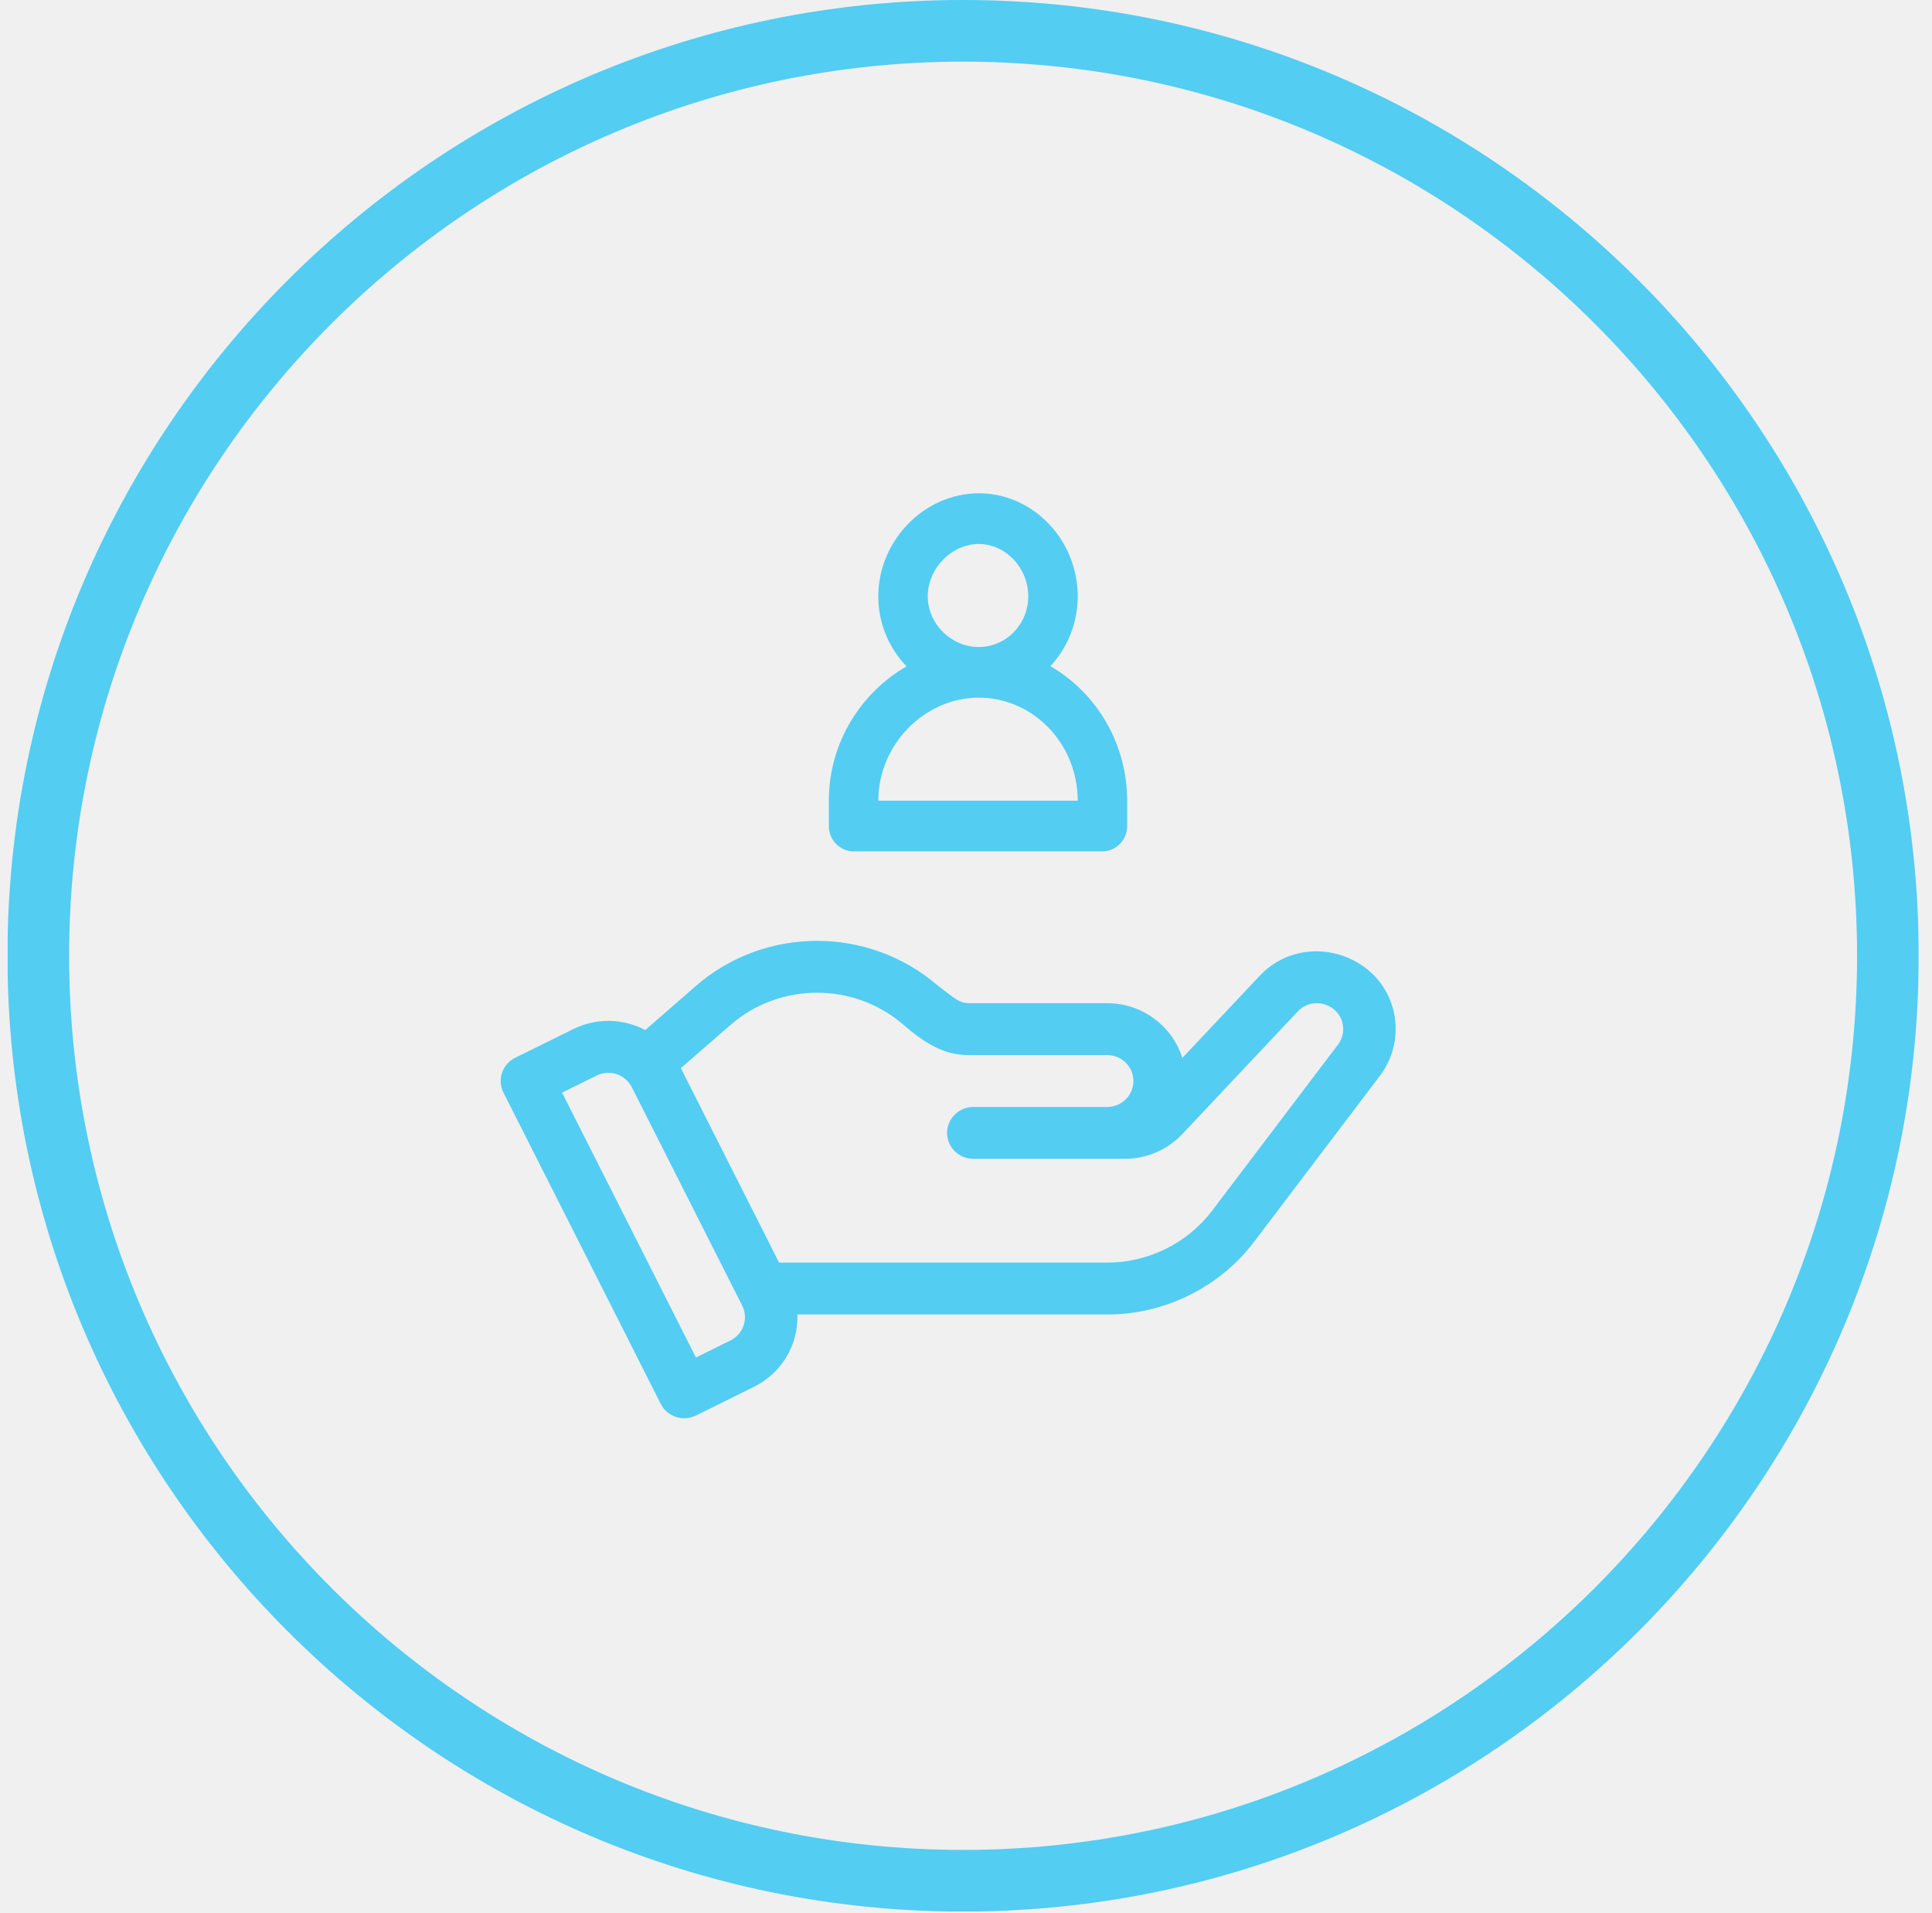
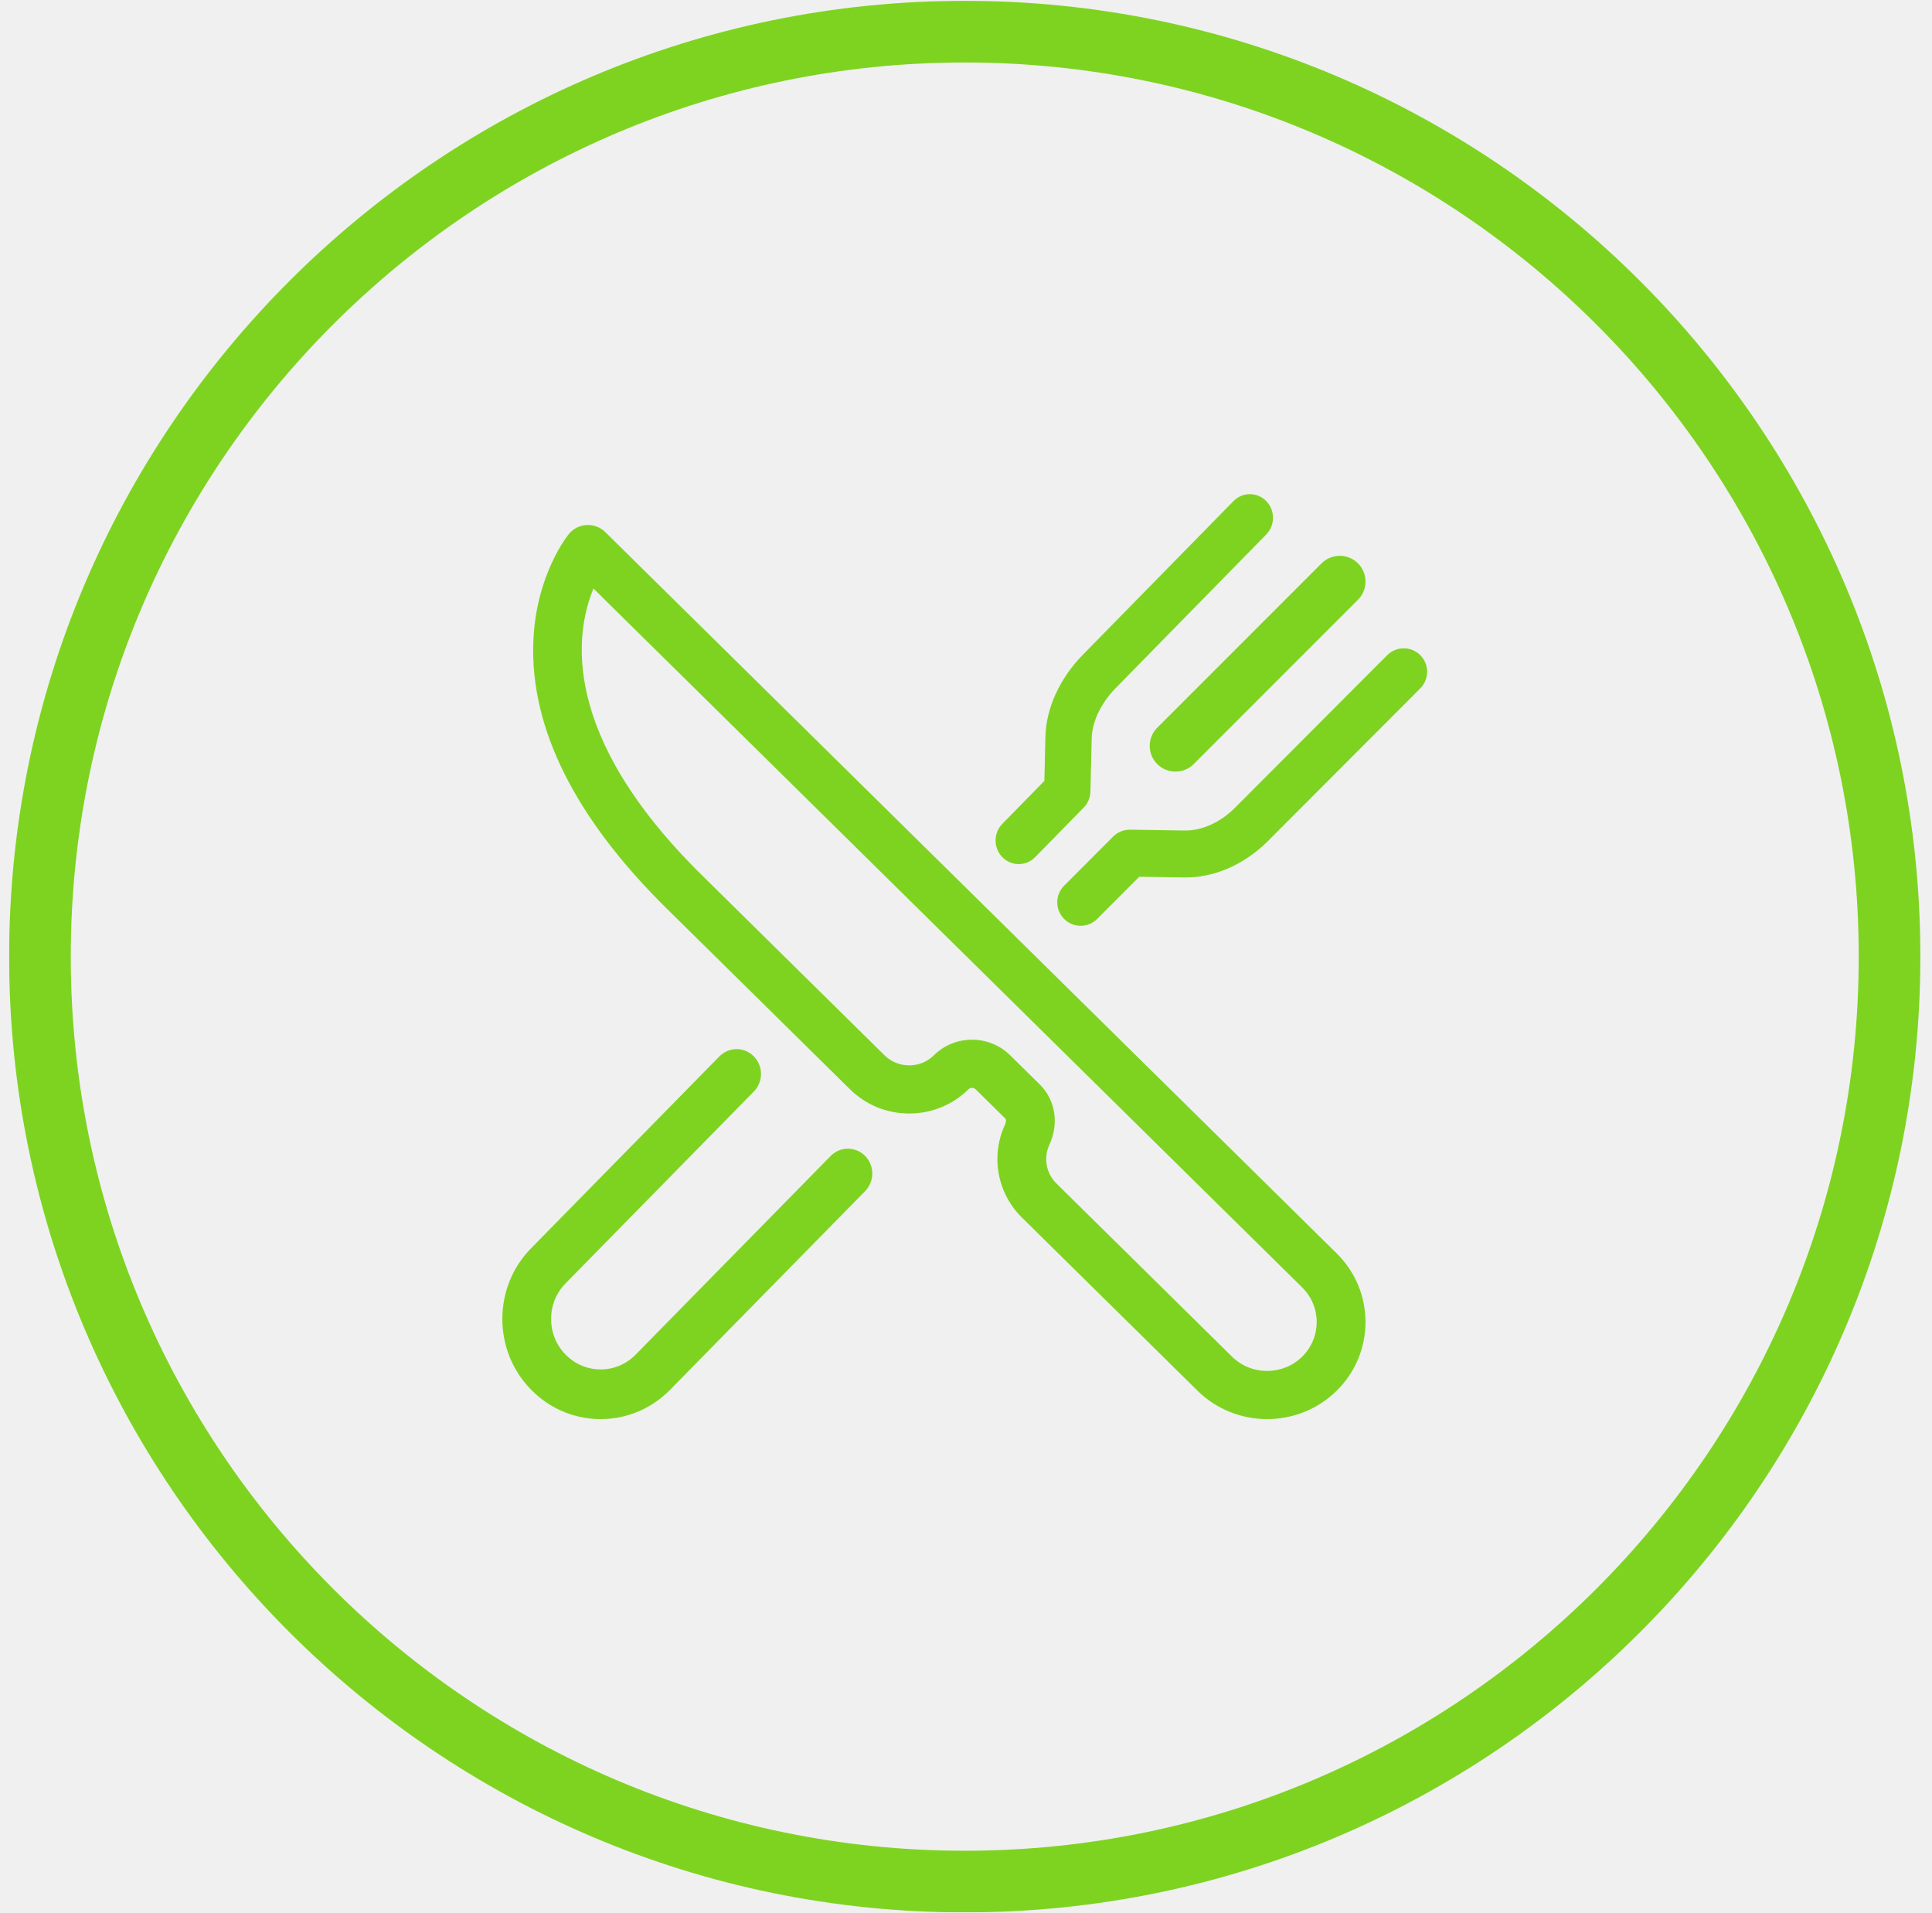
<svg xmlns="http://www.w3.org/2000/svg" xmlns:xlink="http://www.w3.org/1999/xlink" width="97px" height="96px" viewBox="0 0 97 96" version="1.1">
  <defs>
-     <polygon id="path-1" points="0 0 95.958 0 95.958 95.958 0 95.958" />
+     <polygon id="path-1" points="1.42108547e-14 0 95.958 0 95.958 95.958 1.42108547e-14 95.958" />
  </defs>
  <g id="Page-1" stroke="none" stroke-width="1" fill="none" fill-rule="evenodd">
-     <g id="Home_cuponera" transform="translate(-885, -540)">
+     <g id="Home_cuponera" transform="translate(-459, -542)">
      <g id="Group-5" transform="translate(246, 540)">
-         <g id="Group-8" transform="translate(639.375, 0)">
-           <g id="Group-3">
-             <g id="Group-26">
+         <g id="Group-14" transform="translate(197.4583, 2.041667)">
+           <g id="Group-3" transform="translate(16, 0)">
+             <g id="Group-24">
              <mask id="mask-2" fill="white">
                <use xlink:href="#path-1" />
              </mask>
              <g id="Clip-2" />
-               <path d="M47.979,3.095 C23.23,3.095 3.096,23.231 3.096,47.979 C3.096,72.727 23.23,92.863 47.979,92.863 C72.729,92.863 92.863,72.727 92.863,47.979 C92.863,23.231 72.729,3.095 47.979,3.095 M47.979,95.958 C21.524,95.958 0,74.436 0,47.979 C0,21.522 21.524,-0 47.979,-0 C74.434,-0 95.958,21.522 95.958,47.979 C95.958,74.436 74.434,95.958 47.979,95.958" id="Fill-1" fill="#53CDF2" mask="url(#mask-2)" />
-               <path d="M68.292,48.674 C66.789,47.449 64.415,47.344 62.856,48.999 L58.987,53.108 C58.487,51.517 56.986,50.359 55.215,50.359 L48.311,50.359 C47.786,50.359 47.611,50.161 46.701,49.468 C43.231,46.476 38.02,46.484 34.561,49.495 L32.023,51.706 C30.882,51.11 29.549,51.094 28.402,51.662 L25.491,53.1 C24.841,53.422 24.578,54.205 24.903,54.849 L32.801,70.475 C33.126,71.119 33.917,71.379 34.567,71.057 L37.478,69.617 C38.913,68.908 39.712,67.46 39.659,65.986 L55.215,65.986 C58.1,65.986 60.856,64.623 62.587,62.34 L68.906,54.004 C70.132,52.388 69.937,50.019 68.292,48.674 M36.3,67.288 L34.567,68.145 L27.845,54.849 L29.58,53.992 C30.23,53.67 31.02,53.93 31.345,54.574 L36.889,65.541 C37.214,66.184 36.95,66.966 36.3,67.288 M66.8,52.441 L60.48,60.777 C59.244,62.408 57.275,63.382 55.215,63.382 L38.741,63.382 L33.809,53.62 L36.299,51.452 C38.778,49.294 42.518,49.294 44.995,51.452 C46.457,52.722 47.365,52.964 48.311,52.964 L55.215,52.964 C55.941,52.964 56.531,53.547 56.531,54.266 C56.531,54.984 55.941,55.569 55.215,55.569 L48.492,55.569 C47.766,55.569 47.176,56.152 47.176,56.87 C47.176,57.588 47.766,58.172 48.492,58.172 L56.097,58.172 C57.19,58.172 58.242,57.72 58.987,56.928 L64.781,50.774 C65.312,50.212 66.125,50.258 66.623,50.69 C67.145,51.141 67.201,51.913 66.8,52.441" id="Fill-4" fill="#53CDF2" mask="url(#mask-2)" />
-               <path d="M52.361,33.441 C53.211,32.528 53.734,31.295 53.734,29.934 C53.734,27.136 51.527,24.763 48.769,24.763 C46.032,24.763 43.722,27.131 43.722,29.934 C43.722,31.253 44.226,32.497 45.141,33.452 C42.87,34.755 41.239,37.258 41.239,40.194 L41.239,41.466 C41.239,42.167 41.795,42.737 42.48,42.737 L54.975,42.737 C55.661,42.737 56.216,42.167 56.216,41.466 L56.216,40.194 C56.216,37.315 54.672,34.774 52.361,33.441 Z M48.769,27.308 C50.115,27.308 51.251,28.51 51.251,29.934 C51.251,31.338 50.139,32.479 48.769,32.479 C47.379,32.479 46.204,31.313 46.204,29.934 C46.204,28.535 47.404,27.308 48.769,27.308 Z M43.722,40.194 C43.722,37.39 46.032,35.022 48.769,35.022 C51.507,35.022 53.734,37.342 53.734,40.194 L43.722,40.194 Z" id="Fill-6" fill="#53CDF2" mask="url(#mask-2)" />
+               <path d="M47.979,3.095 C23.229,3.095 3.095,23.23 3.095,47.979 C3.095,72.729 23.229,92.863 47.979,92.863 C72.728,92.863 92.863,72.729 92.863,47.979 C92.863,23.23 72.728,3.095 47.979,3.095 M47.979,95.958 C21.524,95.958 -0,74.434 -0,47.979 C-0,21.524 21.524,-0 47.979,-0 C74.434,-0 95.958,21.524 95.958,47.979 C95.958,74.434 74.434,95.958 47.979,95.958" id="Fill-1" fill="#7ED321" mask="url(#mask-2)" />
+               <path d="M66.654,62.877 L29.928,26.665 C29.682,26.422 29.343,26.296 28.996,26.313 C28.649,26.331 28.328,26.492 28.109,26.758 C28.04,26.84 26.435,28.828 26.317,32.203 C26.168,36.541 28.423,41.041 33.02,45.572 L42.22,54.643 C43.014,55.425 44.068,55.855 45.19,55.855 C46.312,55.855 47.366,55.425 48.16,54.643 C48.222,54.582 48.295,54.568 48.344,54.568 C48.394,54.568 48.465,54.582 48.528,54.643 L50.016,56.109 C50.071,56.166 50.048,56.31 49.996,56.423 C49.27,57.988 49.61,59.858 50.845,61.074 L59.664,69.769 C60.627,70.72 61.893,71.195 63.159,71.195 C64.425,71.195 65.691,70.72 66.654,69.769 C68.582,67.87 68.582,64.778 66.654,62.877 M64.92,68.061 C63.95,69.017 62.37,69.017 61.398,68.061 L52.579,59.364 C52.066,58.858 51.922,58.081 52.226,57.429 C52.721,56.363 52.532,55.173 51.749,54.4 L50.262,52.935 C49.749,52.429 49.068,52.15 48.343,52.15 C47.62,52.15 46.937,52.429 46.425,52.935 C46.095,53.26 45.657,53.438 45.19,53.438 C44.724,53.438 44.284,53.26 43.953,52.935 L34.755,43.864 C27.636,36.845 28.416,31.73 29.337,29.502 L64.92,64.586 C65.892,65.544 65.892,67.103 64.92,68.061" id="Fill-4" fill="#7ED321" mask="url(#mask-2)" />
+               <path d="M67.721,28.237 C67.217,27.733 66.398,27.733 65.894,28.237 L57.644,36.487 C57.14,36.991 57.14,37.81 57.644,38.315 C57.896,38.567 58.228,38.692 58.559,38.692 C58.889,38.692 59.22,38.567 59.472,38.315 L67.721,30.065 C68.226,29.561 68.226,28.742 67.721,28.237" id="Fill-6" fill="#7ED321" mask="url(#mask-2)" />
+               <path d="M63.116,25.111 C62.662,24.648 61.924,24.648 61.472,25.111 L53.906,32.828 C52.746,34.01 52.061,35.515 52.028,36.952 L51.976,39.16 L49.868,41.311 C49.413,41.774 49.413,42.526 49.868,42.989 C50.094,43.221 50.392,43.335 50.689,43.335 C50.988,43.335 51.285,43.221 51.511,42.989 L53.949,40.501 C54.161,40.286 54.282,39.997 54.289,39.692 L54.353,37.008 C54.373,36.186 54.82,35.252 55.551,34.506 L63.116,26.789 C63.569,26.326 63.569,25.574 63.116,25.111" id="Fill-8" fill="#7ED321" mask="url(#mask-2)" />
+               <path d="M42.978,57.986 C42.499,57.5 41.724,57.5 41.247,57.986 L31.455,67.959 C30.986,68.437 30.362,68.702 29.697,68.702 C29.033,68.702 28.409,68.437 27.94,67.959 C27.469,67.481 27.211,66.845 27.211,66.168 C27.211,65.492 27.469,64.856 27.94,64.378 L37.39,54.751 C37.869,54.263 37.869,53.474 37.39,52.988 C36.914,52.501 36.138,52.501 35.66,52.988 L26.21,62.615 C25.276,63.564 24.763,64.827 24.763,66.17 C24.763,67.512 25.276,68.773 26.21,69.722 C27.14,70.672 28.38,71.195 29.697,71.195 C31.015,71.195 32.255,70.672 33.187,69.722 L42.978,59.75 C43.456,59.262 43.456,58.472 42.978,57.986" id="Fill-10" fill="#7ED321" mask="url(#mask-2)" />
+               <path d="M70.851,32.847 C70.393,32.388 69.648,32.388 69.189,32.847 L61.544,40.509 C60.819,41.236 59.888,41.658 59.04,41.649 L56.278,41.607 C55.963,41.604 55.654,41.727 55.429,41.953 L52.967,44.421 C52.507,44.881 52.507,45.627 52.967,46.086 C53.196,46.317 53.496,46.432 53.797,46.432 C54.098,46.432 54.399,46.317 54.629,46.086 L56.739,43.971 L59.005,44.005 C60.494,44.028 62.023,43.359 63.207,42.172 L70.851,34.513 C71.309,34.053 71.309,33.307 70.851,32.847" id="Fill-12" fill="#7ED321" mask="url(#mask-2)" />
            </g>
          </g>
        </g>
      </g>
    </g>
  </g>
</svg>
